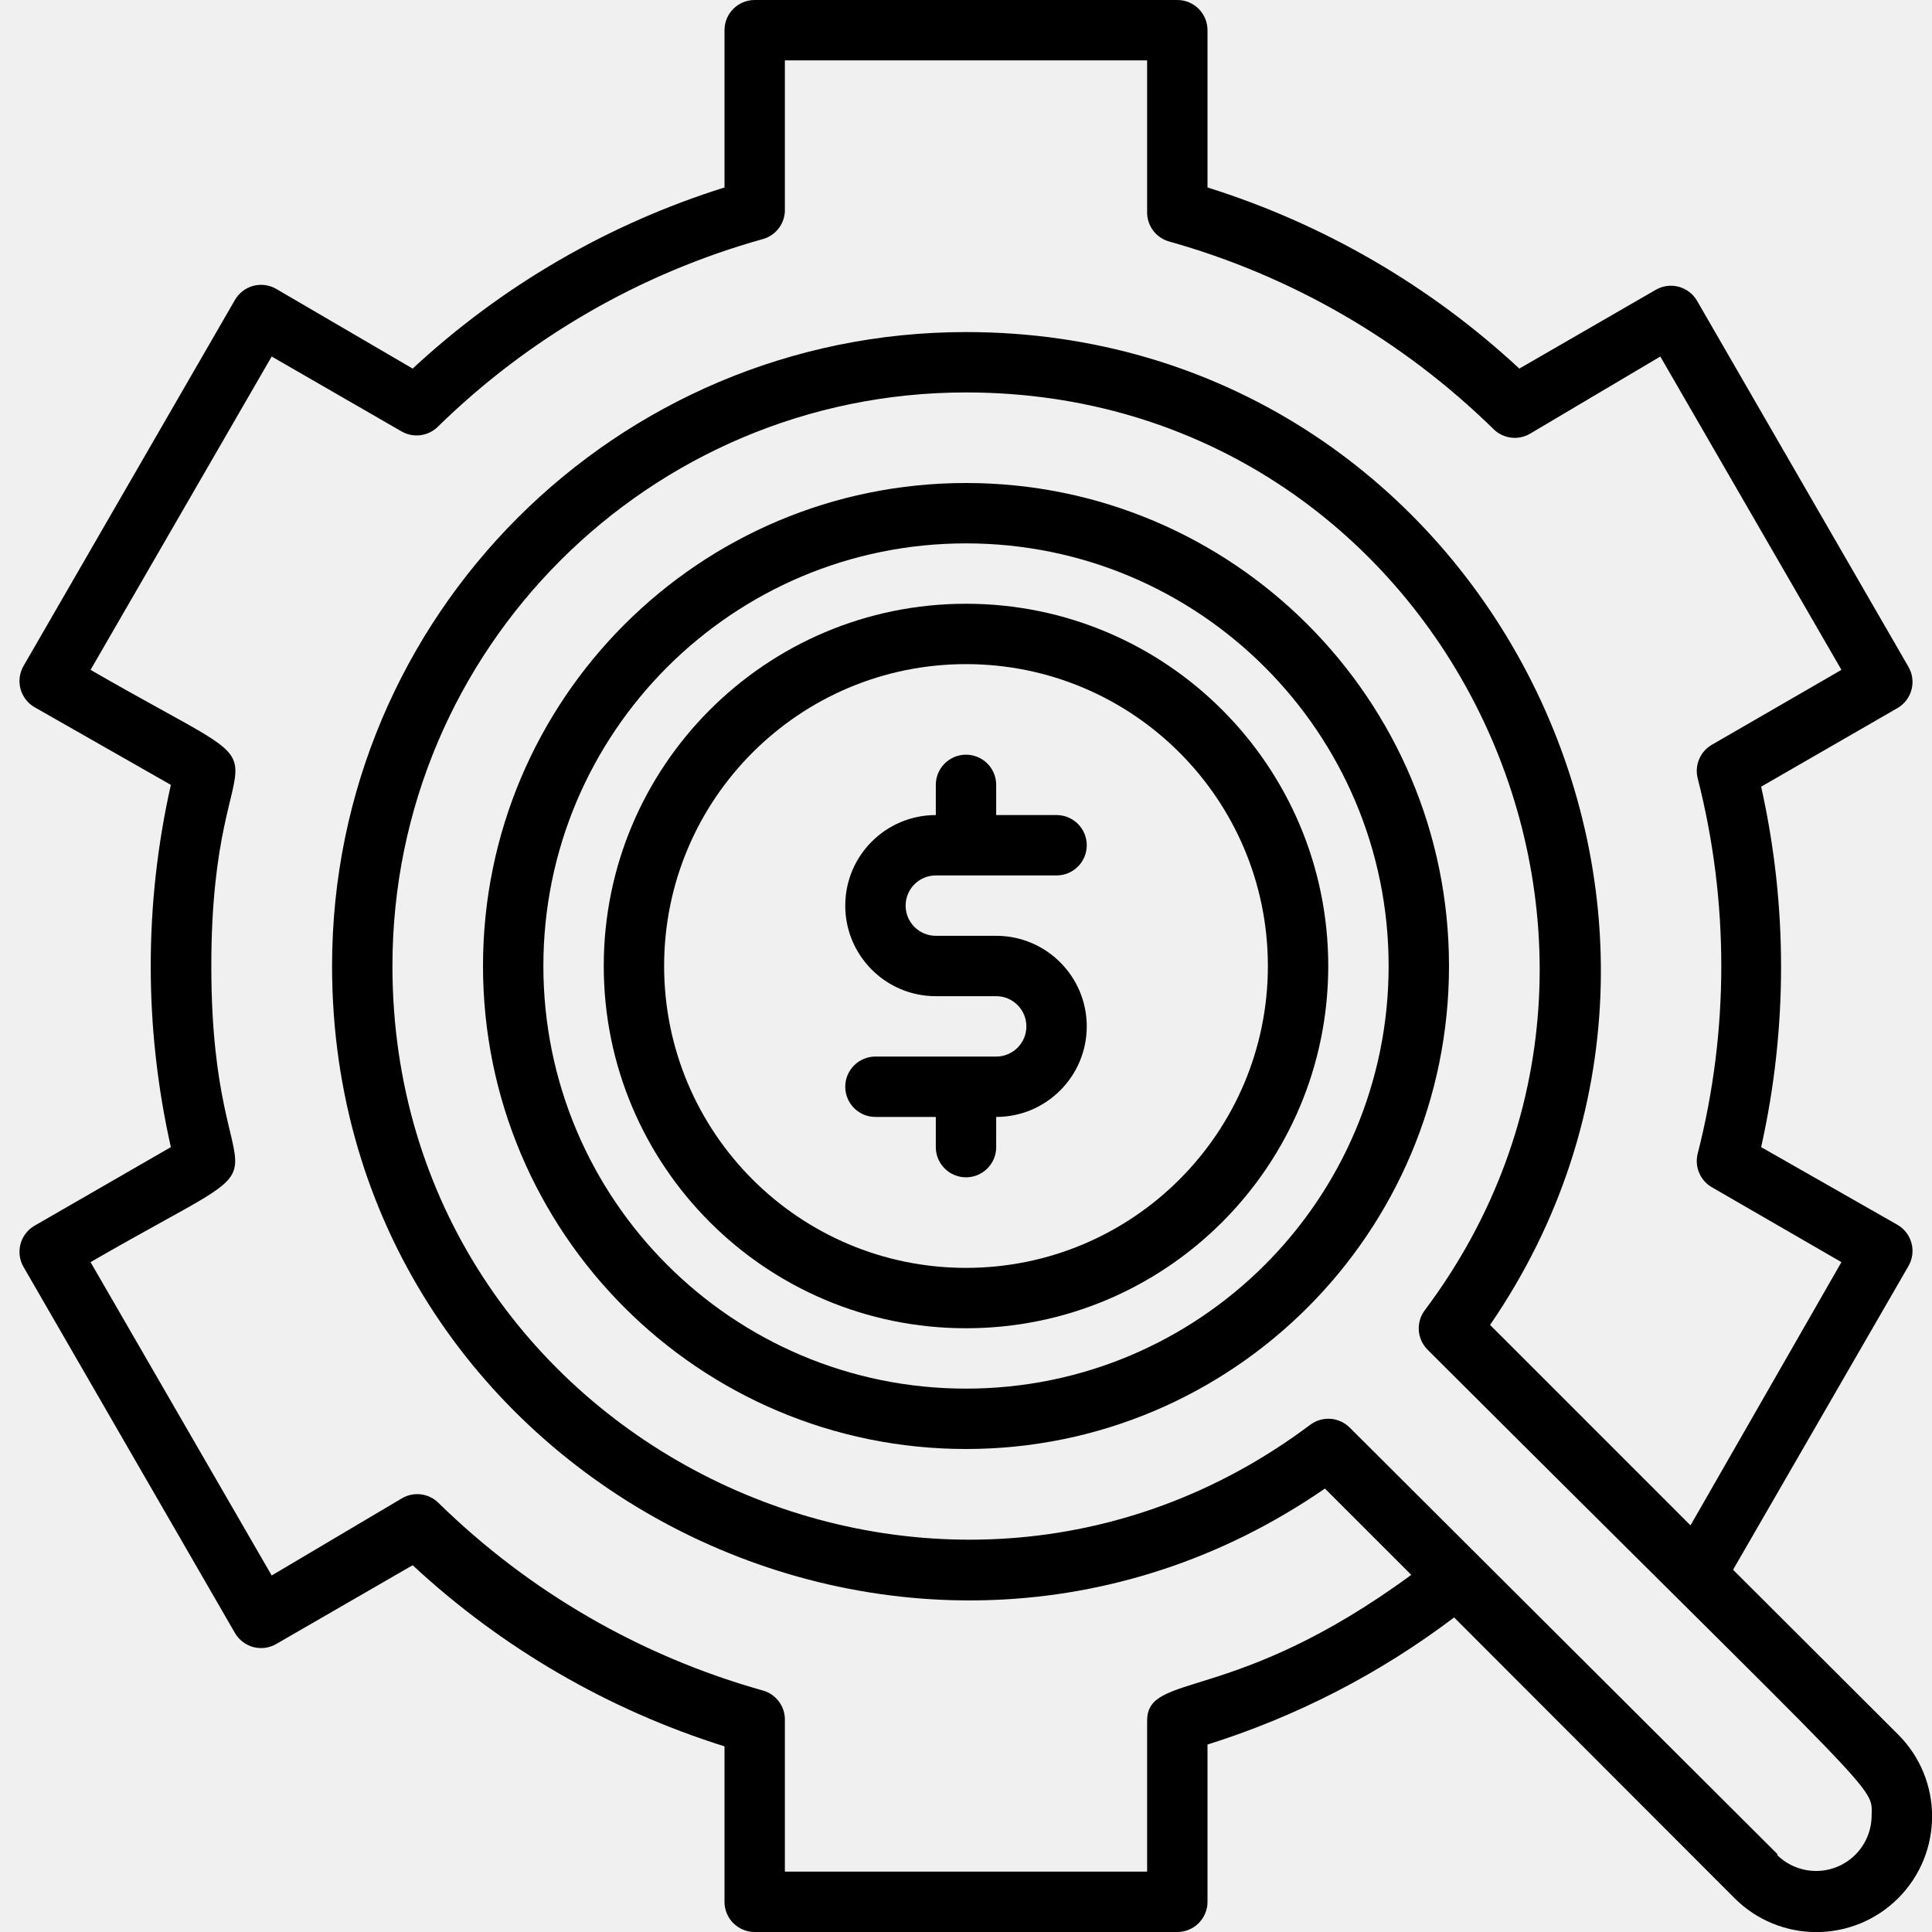
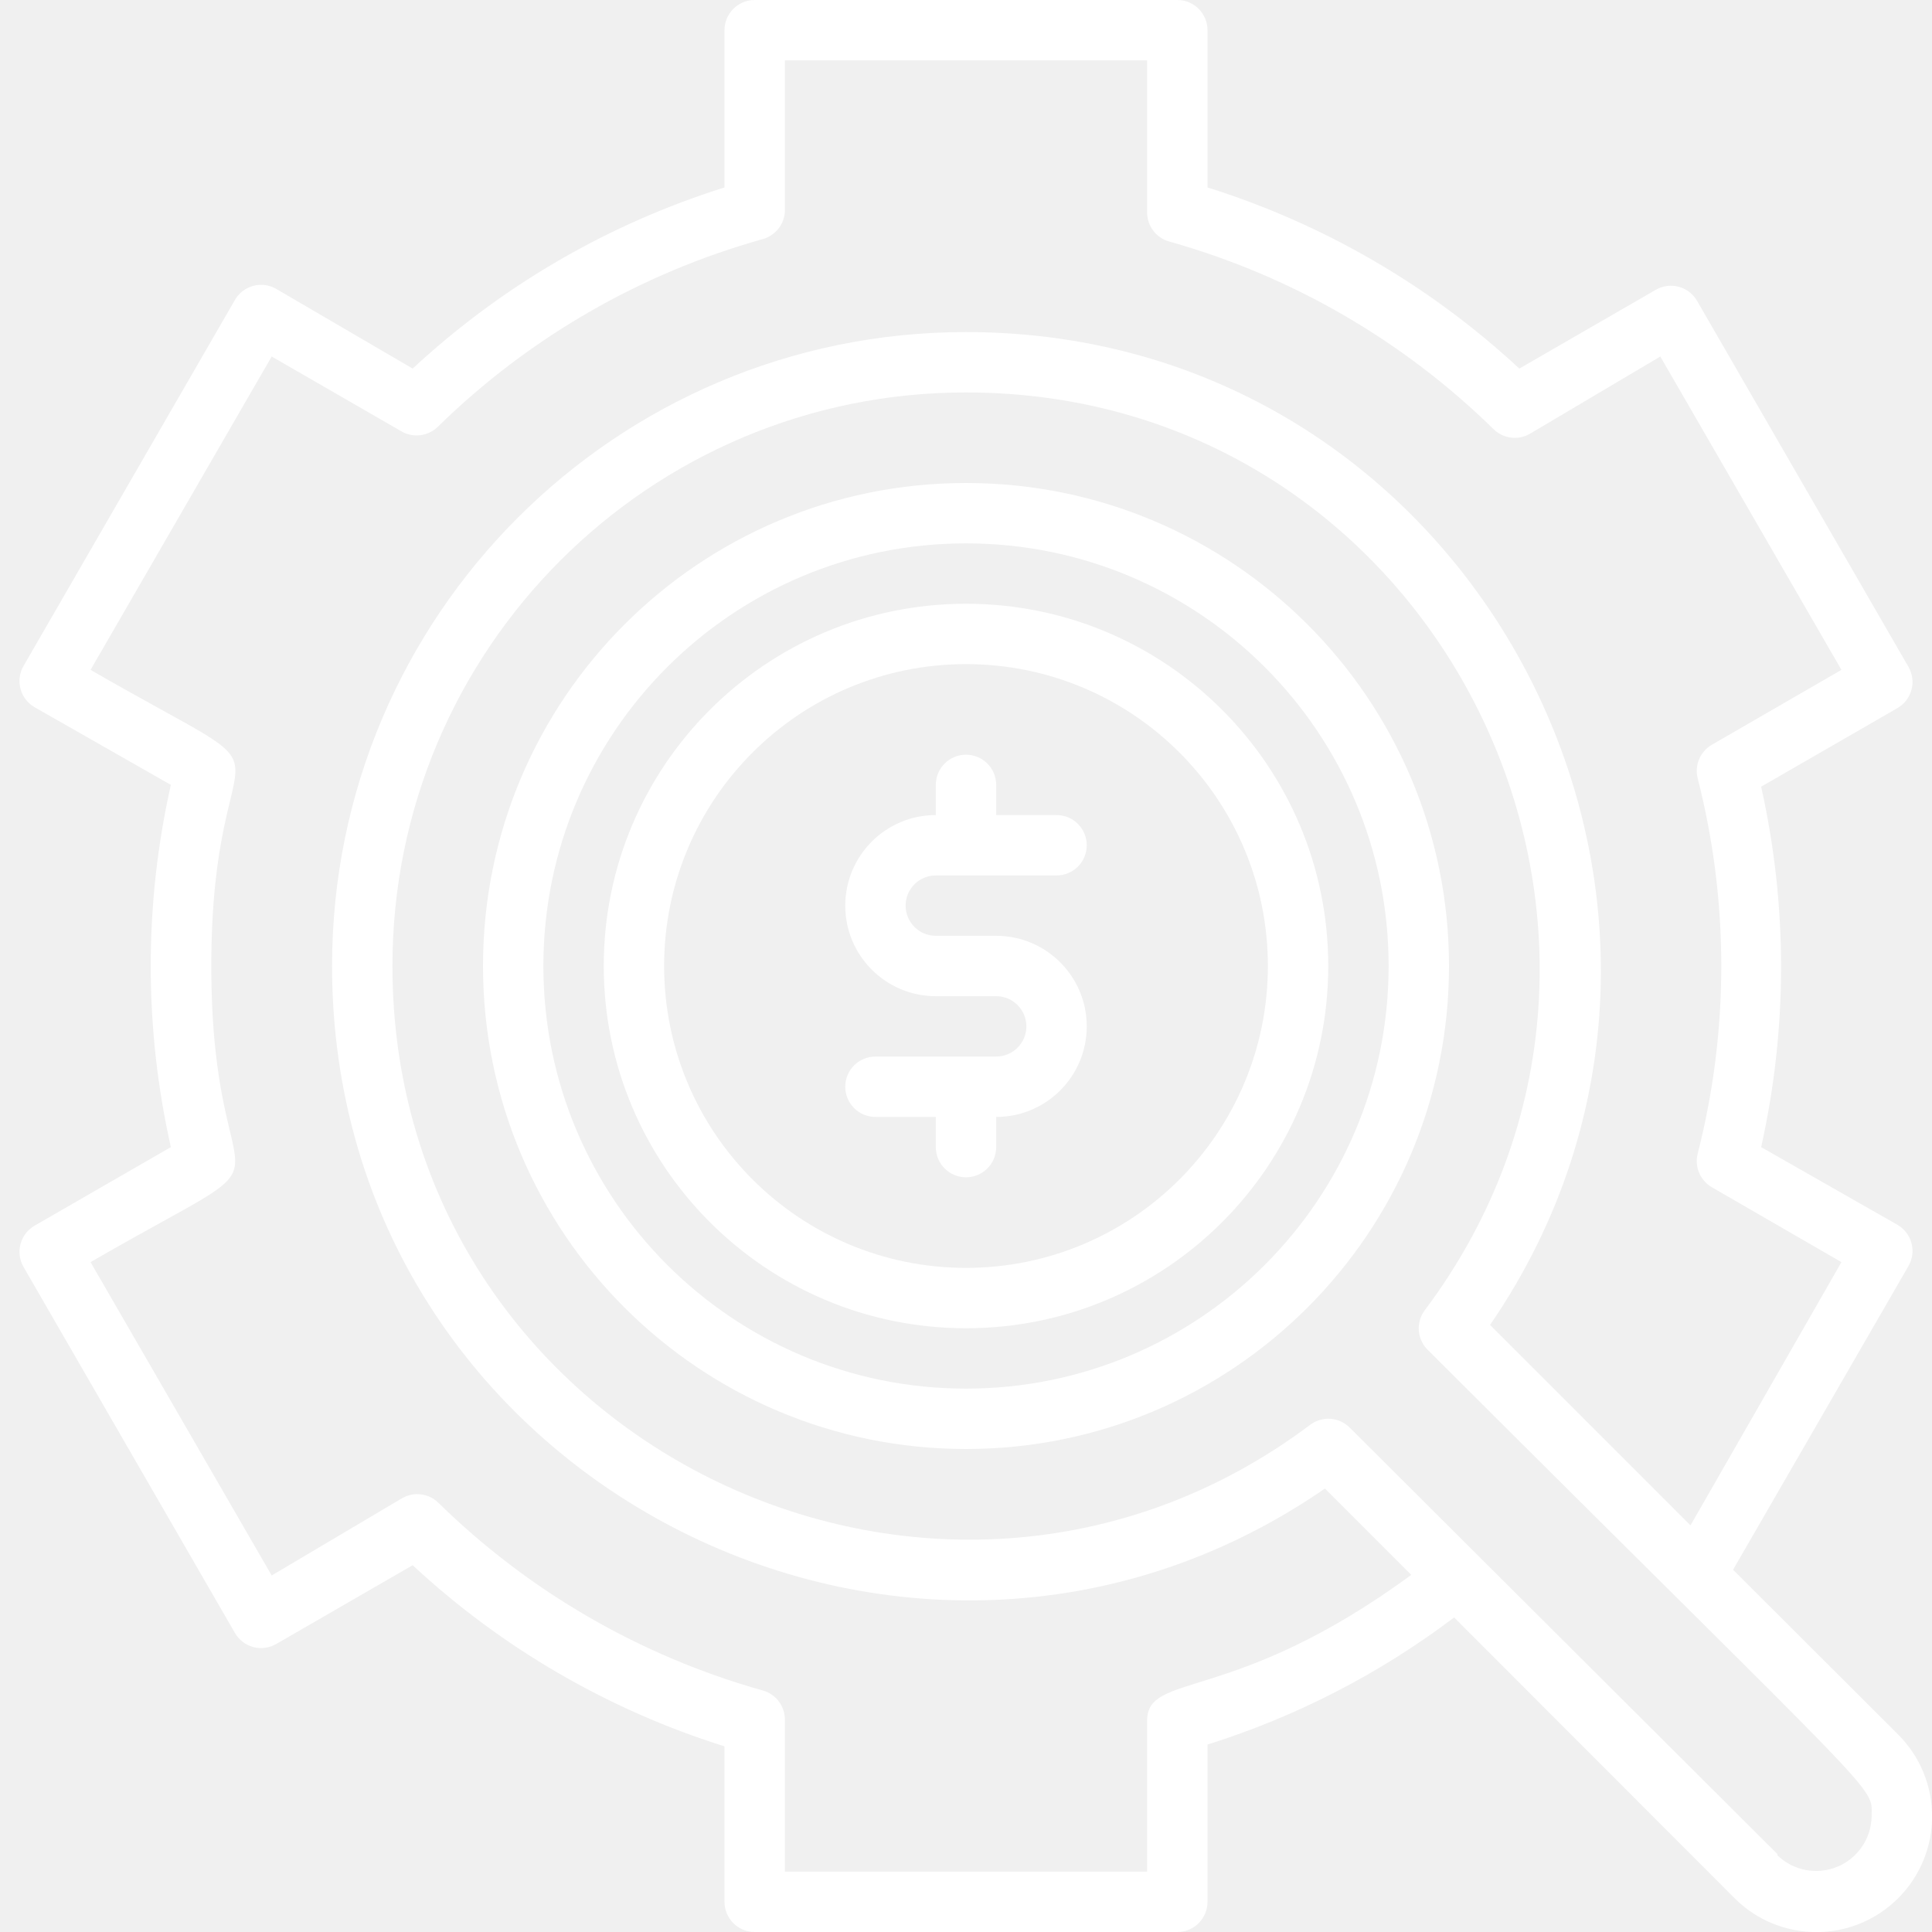
- <svg xmlns="http://www.w3.org/2000/svg" viewBox="0 0 64 64">
+ <svg xmlns="http://www.w3.org/2000/svg" viewBox="0 0 64 64" fill="white">
  <g id="SEO">
    <path d="M32,16A16,16,0,1,0,48,32,16,16,0,0,0,32,16Zm0,30A14,14,0,1,1,46,32,14,14,0,0,1,32,46Z" />
    <path d="M32,20A12,12,0,1,0,44,32,12,12,0,0,0,32,20Zm0,22A10,10,0,1,1,42,32,10,10,0,0,1,32,42Z" />
    <path d="M31,29h4a1,1,0,0,0,0-2H33V26a1,1,0,0,0-2,0v1a3,3,0,0,0,0,6h2a1,1,0,0,1,0,2H29a1,1,0,0,0,0,2h2v1a1,1,0,0,0,2,0V37a3,3,0,0,0,0-6H31A1,1,0,0,1,31,29Z" />
    <path d="M62.88,57.46,57.41,52l5.81-10.06a1,1,0,0,0-.37-1.37L58.34,38a27.33,27.33,0,0,0,0-11.94l4.51-2.6a1,1,0,0,0,.37-1.37l-7-12.12a1,1,0,0,0-1.37-.37l-4.52,2.61A27.1,27.1,0,0,0,40,6.21V1a1,1,0,0,0-1-1H25a1,1,0,0,0-1,1V6.21a27.1,27.1,0,0,0-10.33,6L9.15,9.57a1,1,0,0,0-1.37.37l-7,12.12a1,1,0,0,0,.37,1.37L5.66,26A27.33,27.33,0,0,0,5.66,38l-4.51,2.6a1,1,0,0,0-.37,1.37l7,12.12a1,1,0,0,0,1.37.37l4.52-2.61a27.1,27.1,0,0,0,10.33,6V63a1,1,0,0,0,1,1H39a1,1,0,0,0,1-1V57.79a26.88,26.88,0,0,0,8.17-4.21l9.29,9.3a3.83,3.83,0,0,0,5.42-5.42ZM38,57v5H26V57a1,1,0,0,0-.73-1,25,25,0,0,1-10.75-6.22,1,1,0,0,0-1.2-.15L9,52.19,3,41.81c7.43-4.3,4-1.1,4-9.81s3.45-5.51-4-9.81L9,11.81l4.3,2.48a1,1,0,0,0,1.2-.15A25,25,0,0,1,25.27,7.92,1,1,0,0,0,26,7V2H38V7a1,1,0,0,0,.73,1,25,25,0,0,1,10.75,6.22,1,1,0,0,0,1.2.15L55,11.81l6,10.38-4.29,2.48a1,1,0,0,0-.47,1.12,25.11,25.11,0,0,1,0,12.42,1,1,0,0,0,.47,1.12L61,41.81l-5,8.72-6.64-6.64C58.79,30.15,49,11,32,11A21,21,0,0,0,11,32c0,17,19.13,26.8,32.89,17.31l2.86,2.86C40.86,56.49,38,55.36,38,57Zm20.88,4.42L44.71,47.29a1,1,0,0,0-1.31-.09C31,56.5,13,47.72,13,32A19,19,0,0,1,32,13c15.72,0,24.5,18,15.2,30.4a1,1,0,0,0,.09,1.31C62.61,60,62,59.11,62,60.17A1.84,1.84,0,0,1,58.88,61.46Z" />
  </g>
</svg>
